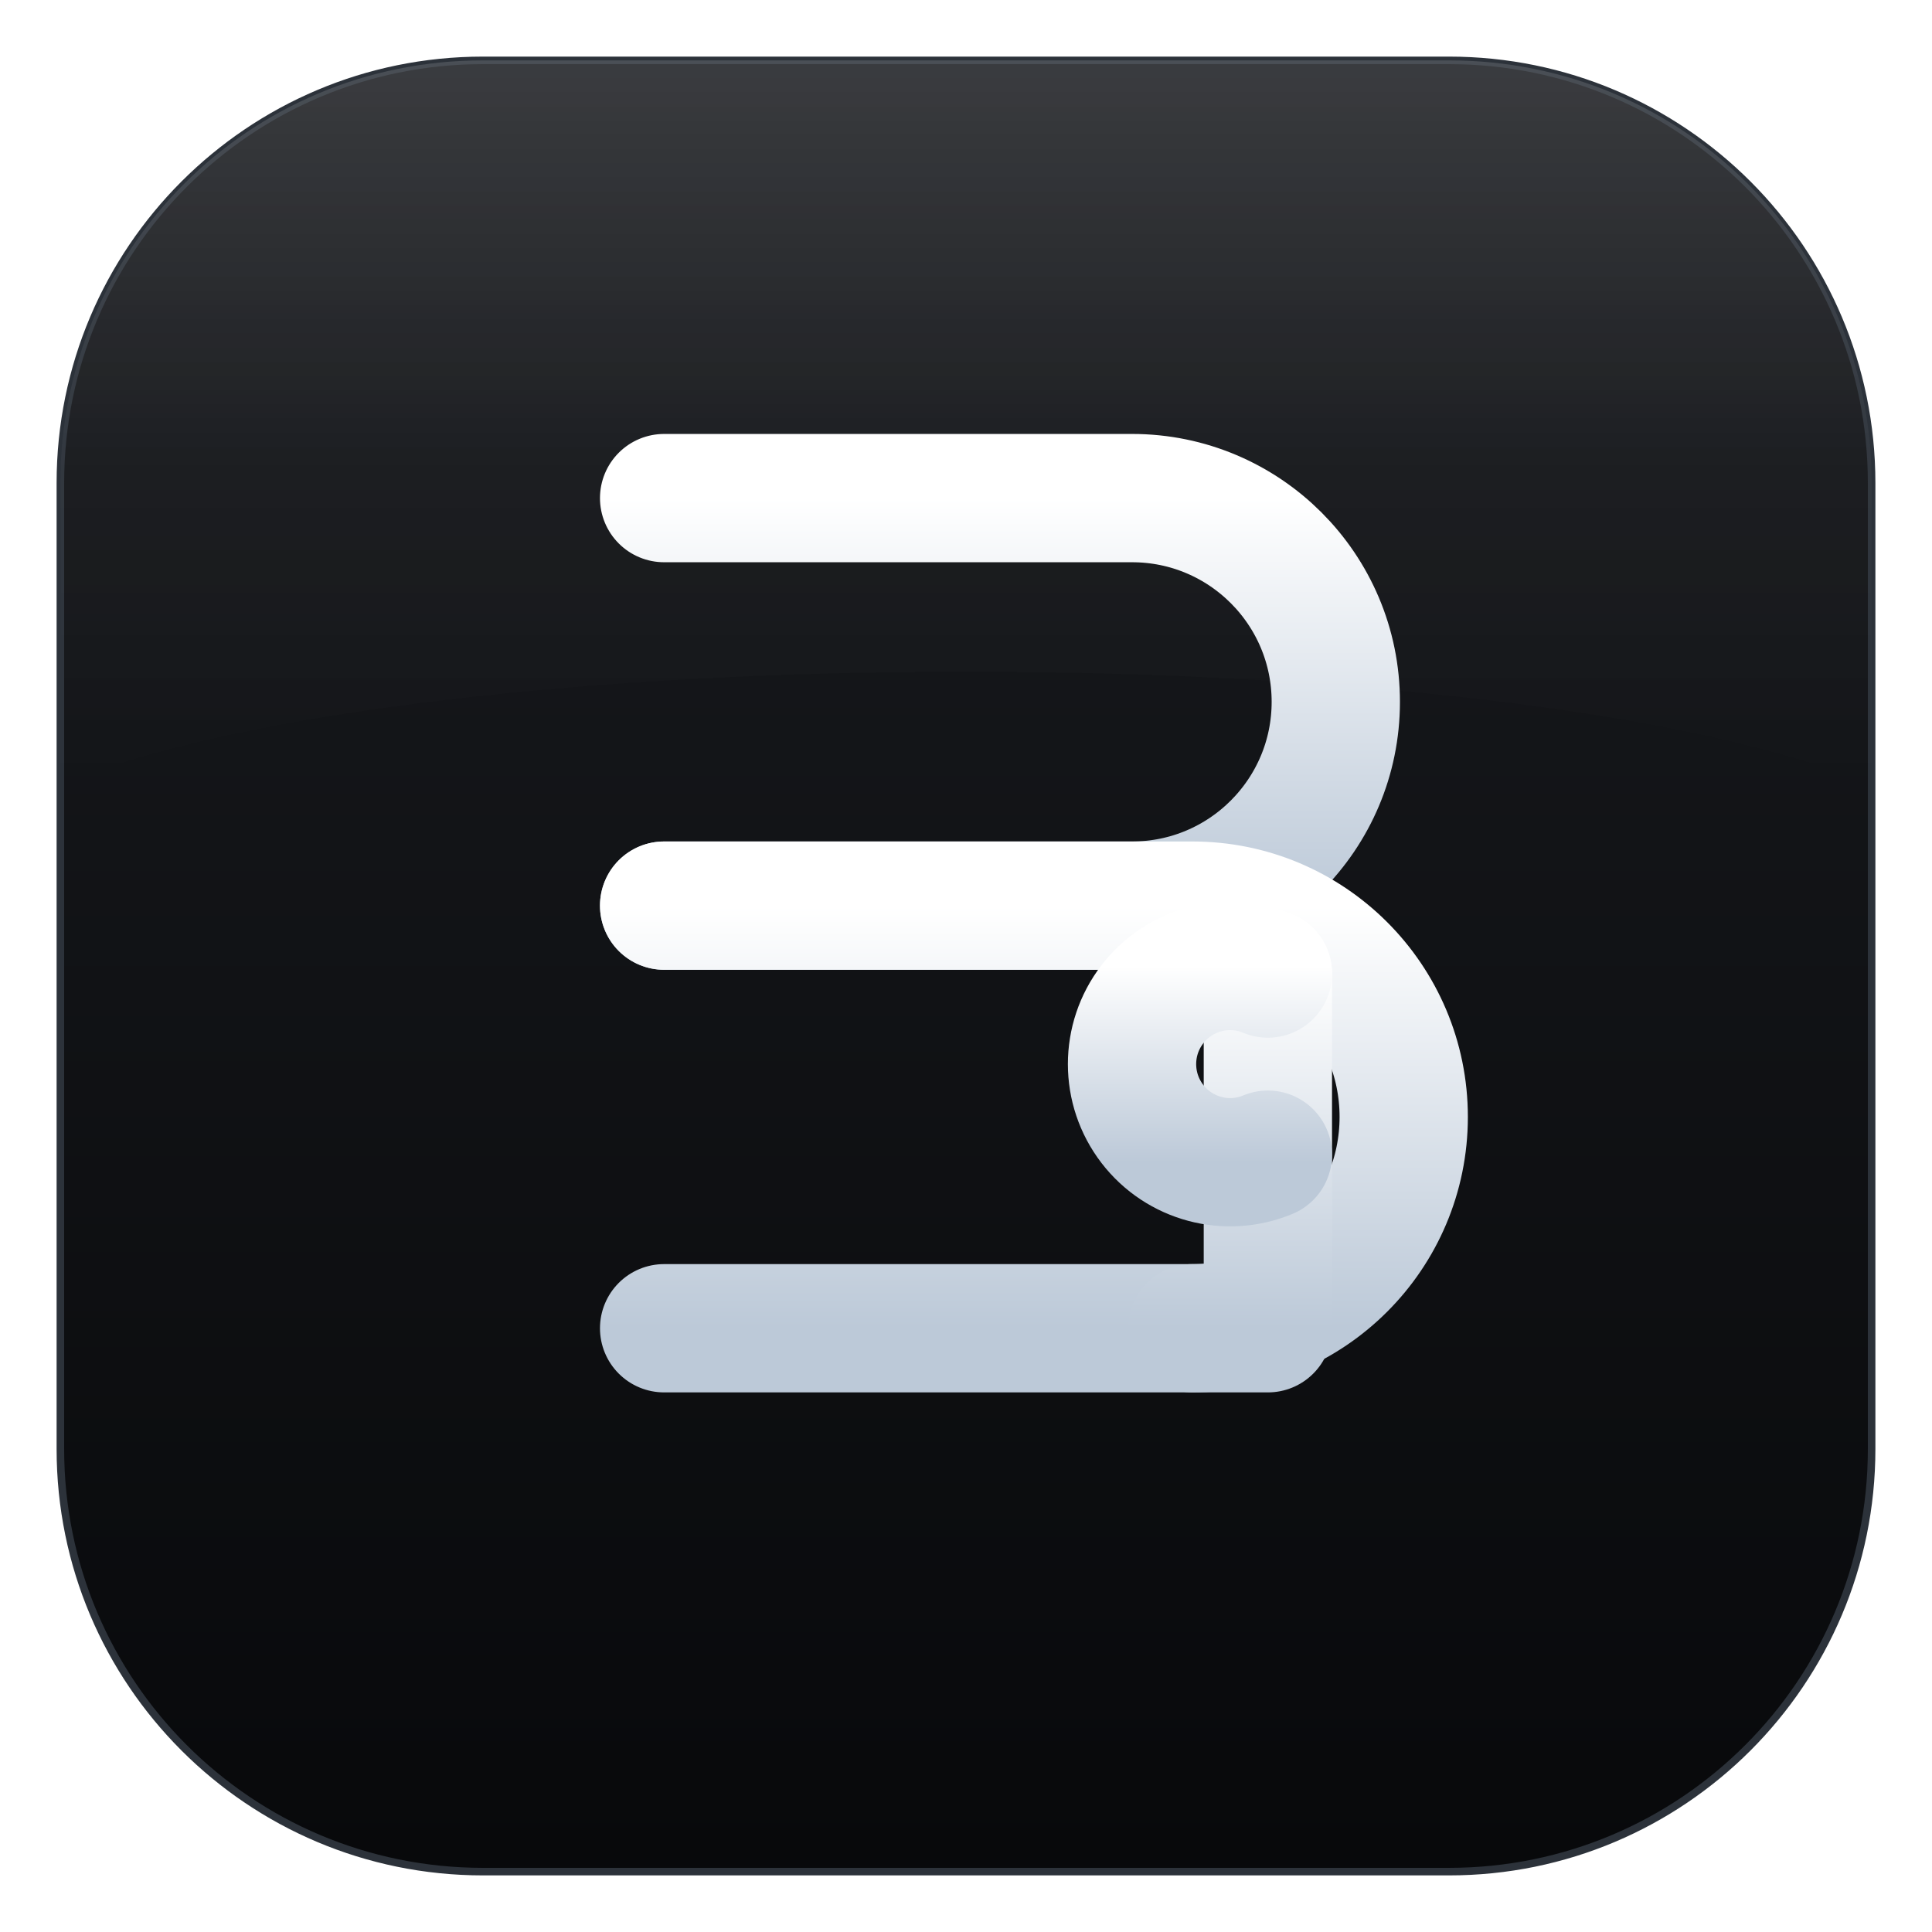
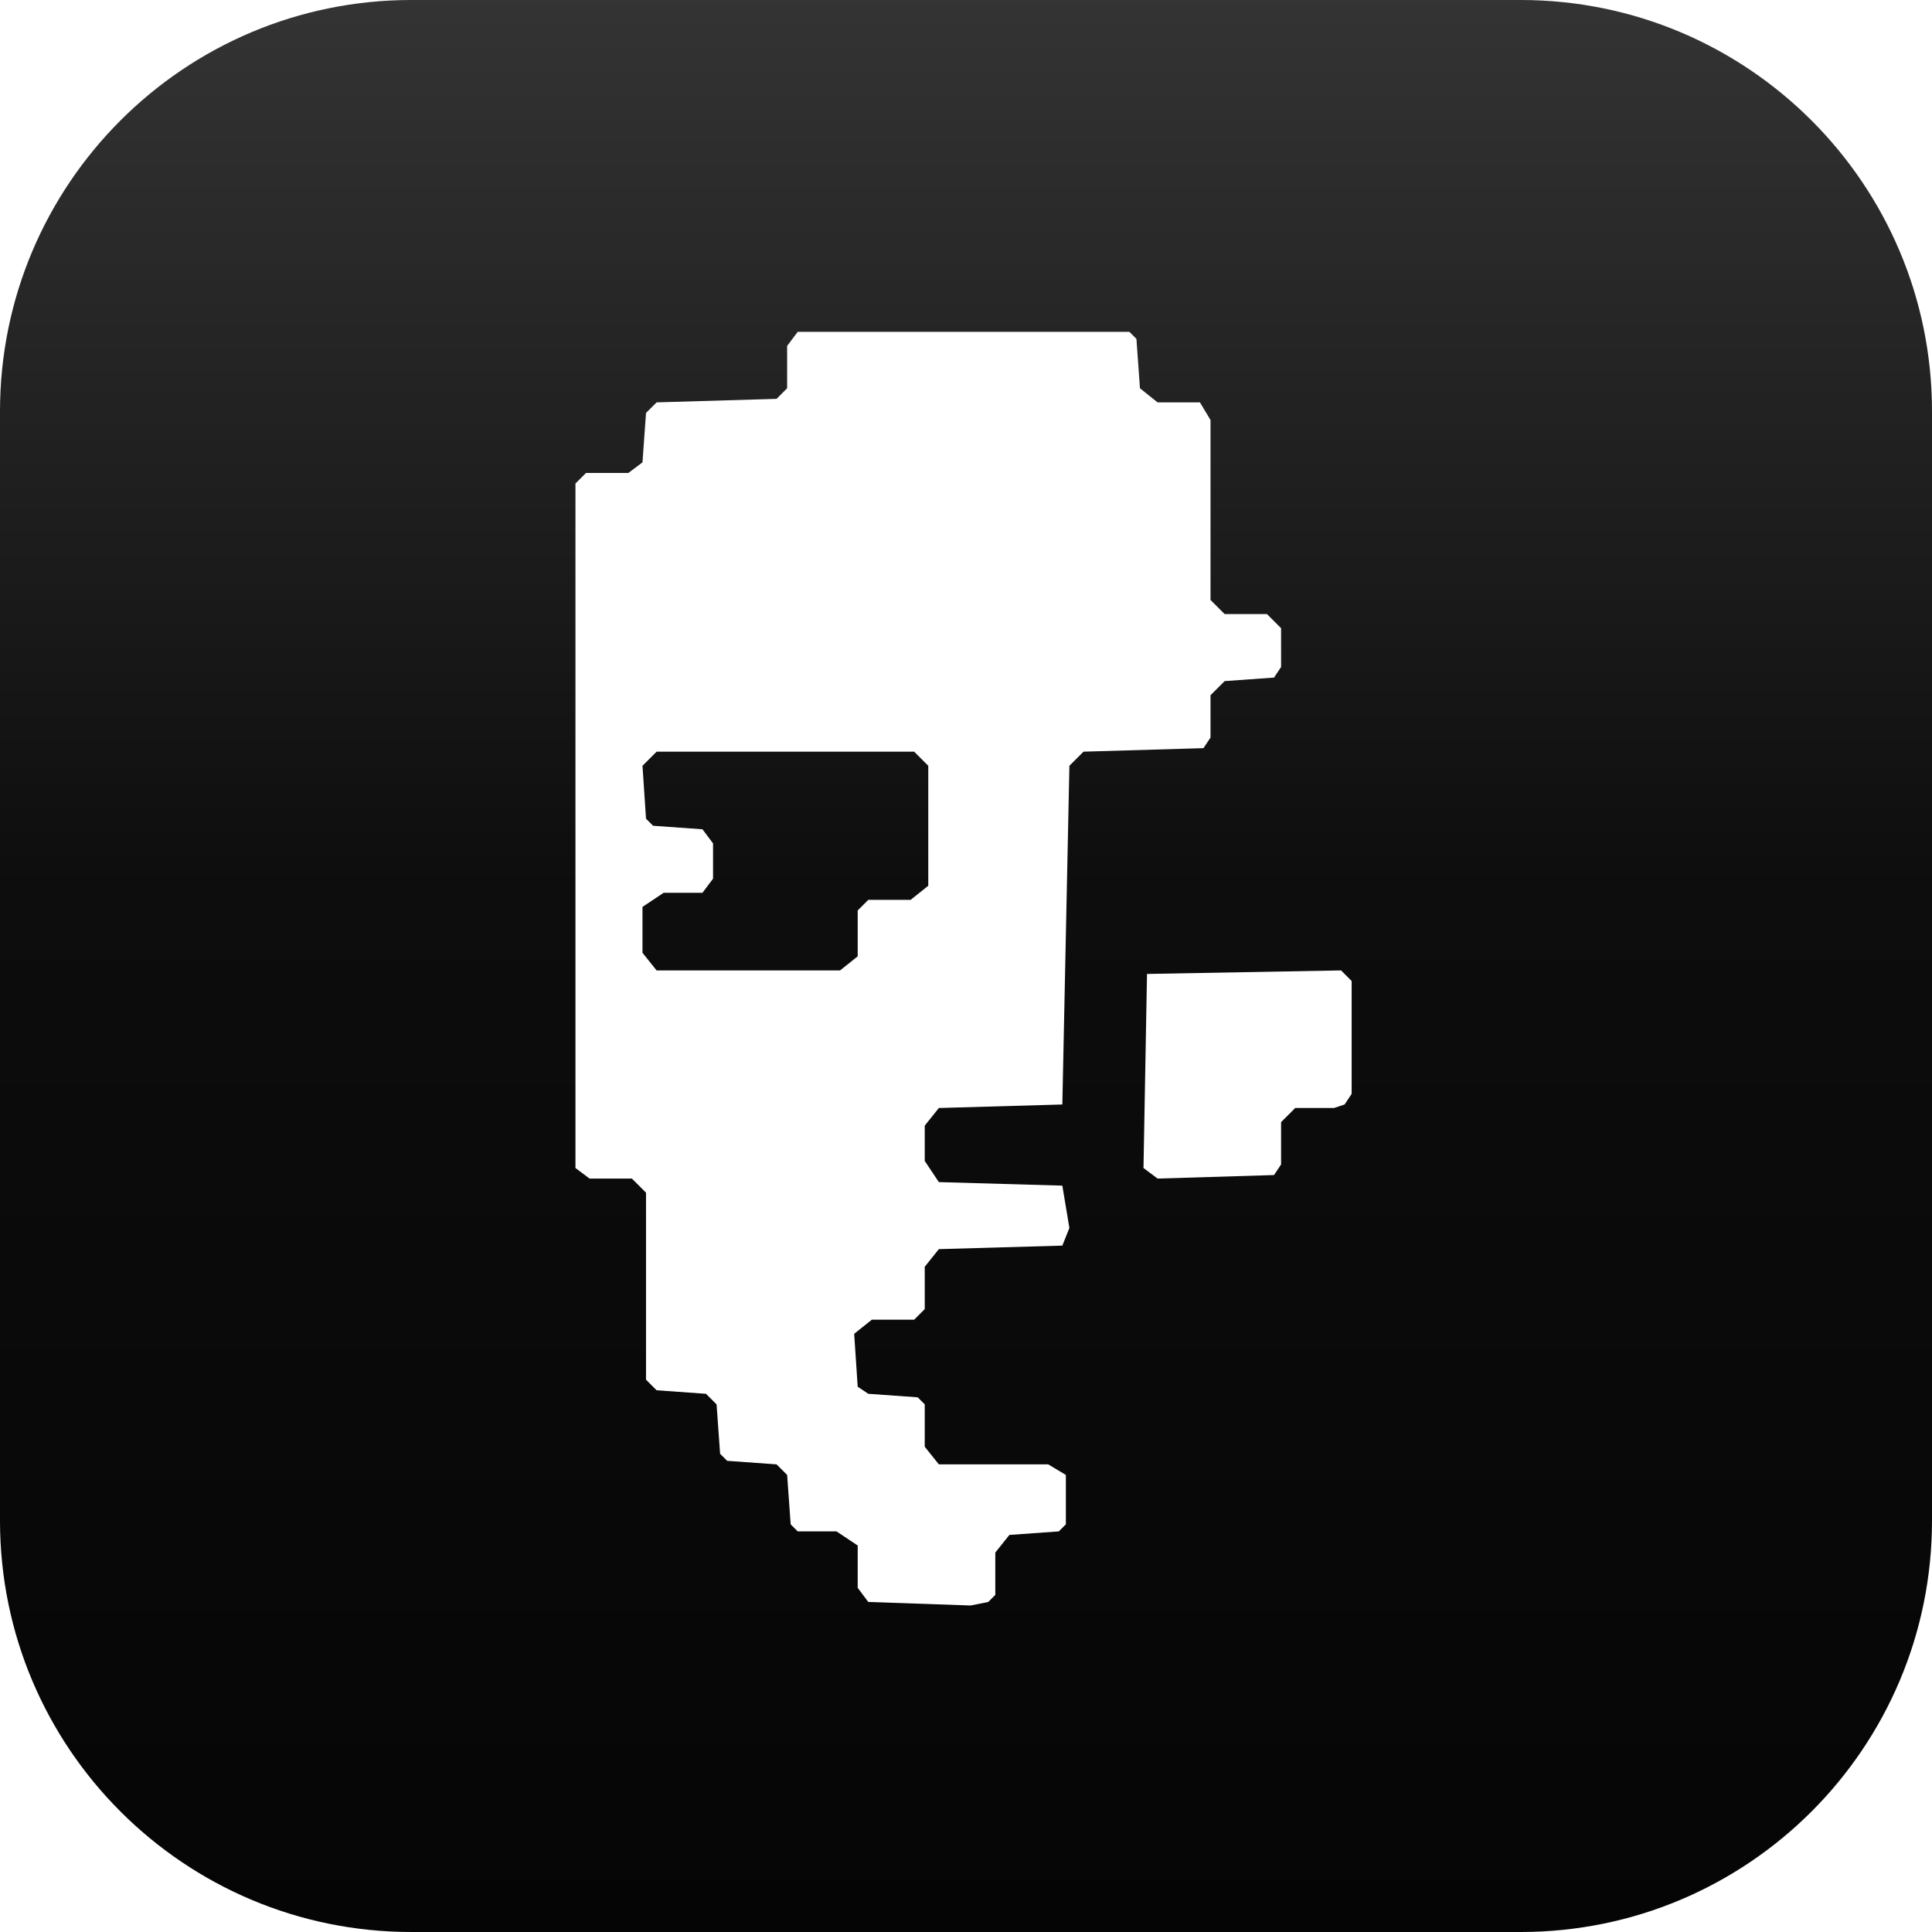
- <svg xmlns="http://www.w3.org/2000/svg" viewBox="0 0 512 512" width="512" height="512">
+ <svg xmlns="http://www.w3.org/2000/svg" width="1024" height="1024" viewBox="0 0 1024 1024">
  <defs>
-     <linearGradient id="bgGrad" x1="0" y1="0" x2="0" y2="1">
-       <stop offset="0" stop-color="#1A1C20" />
-       <stop offset="1" stop-color="#08090B" />
-     </linearGradient>
-     <linearGradient id="gloss" x1="0" y1="0" x2="0" y2="1">
-       <stop offset="0" stop-color="#FFFFFF" stop-opacity="0.14" />
-       <stop offset="0.55" stop-color="#FFFFFF" stop-opacity="0.03" />
-       <stop offset="1" stop-color="#FFFFFF" stop-opacity="0" />
-     </linearGradient>
-     <linearGradient id="markGrad" x1="0" y1="0" x2="0" y2="1">
-       <stop offset="0" stop-color="#FFFFFF" />
-       <stop offset="1" stop-color="#BCC9D8" />
+     <linearGradient id="breezzeOfficialSurface" x1="0" y1="0" x2="0" y2="1">
+       <stop offset="0" stop-color="#343434" />
+       <stop offset="0.46" stop-color="#0d0d0d" />
+       <stop offset="1" stop-color="#050505" />
    </linearGradient>
  </defs>
-   <rect x="16" y="16" width="480" height="480" rx="112" fill="url(#bgGrad)" />
-   <rect x="16" y="16" width="480" height="480" rx="112" fill="none" stroke="#2C323A" stroke-width="2" />
-   <g fill="none" stroke="url(#markGrad)" stroke-width="34" stroke-linecap="round" stroke-linejoin="round">
-     <path d="M176 132 L176 380" />
-     <path d="M176 132 L300 132 A54 54 0 0 1 300 240 L176 240" />
-     <path d="M176 240 L316 240 A56 56 0 0 1 316 352 L176 352" />
-     <path d="M316 352 L336 352 L336 258" />
-     <path d="M336 258 A26 26 0 1 0 336 306" />
+   <rect width="1024" height="1024" rx="218" fill="url(#breezzeOfficialSurface)" />
+   <g transform="translate(305,174) scale(1.87)" color="#FFFFFF">
+     <path d="M162,183 L161,238 L165,241 L198,240 L200,237 L200,225 L204,221 L215,221 L218,220 L220,217 L220,185 L217,182Z" fill="currentColor" fill-rule="evenodd" />
+     <path d="M63,1 L60,5 L60,17 L57,20 L23,21 L20,24 L19,38 L15,41 L3,41 L0,44 L0,238 L4,241 L16,241 L20,245 L20,298 L23,301 L37,302 L40,305 L41,319 L43,321 L57,322 L60,325 L61,339 L63,341 L74,341 L80,345 L80,357 L83,361 L112,362 L117,361 L119,359 L119,347 L123,342 L137,341 L139,339 L139,325 L134,322 L103,322 L99,317 L99,305 L97,303 L83,302 L80,300 L79,285 L84,281 L96,281 L99,278 L99,266 L103,261 L138,260 L140,255 L138,243 L103,242 L99,236 L99,226 L103,221 L138,220 L140,124 L144,120 L178,119 L180,116 L180,104 L184,100 L198,99 L200,96 L200,85 L196,81 L184,81 L180,77 L180,26 L177,21 L165,21 L160,17 L159,3 L157,1Z M19,124 L23,120 L96,120 L100,124 L100,158 L95,162 L83,162 L80,165 L80,178 L75,182 L23,182 L19,177 L19,164 L25,160 L36,160 L39,156 L39,146 L36,142 L22,141 L20,139Z" fill="currentColor" fill-rule="evenodd" />
  </g>
-   <path d="M16 128 C16 66 66 16 128 16 L384 16 C446 16 496 66 496 128 L496 208 C400 168 112 168 16 208 Z" fill="url(#gloss)" />
</svg>
